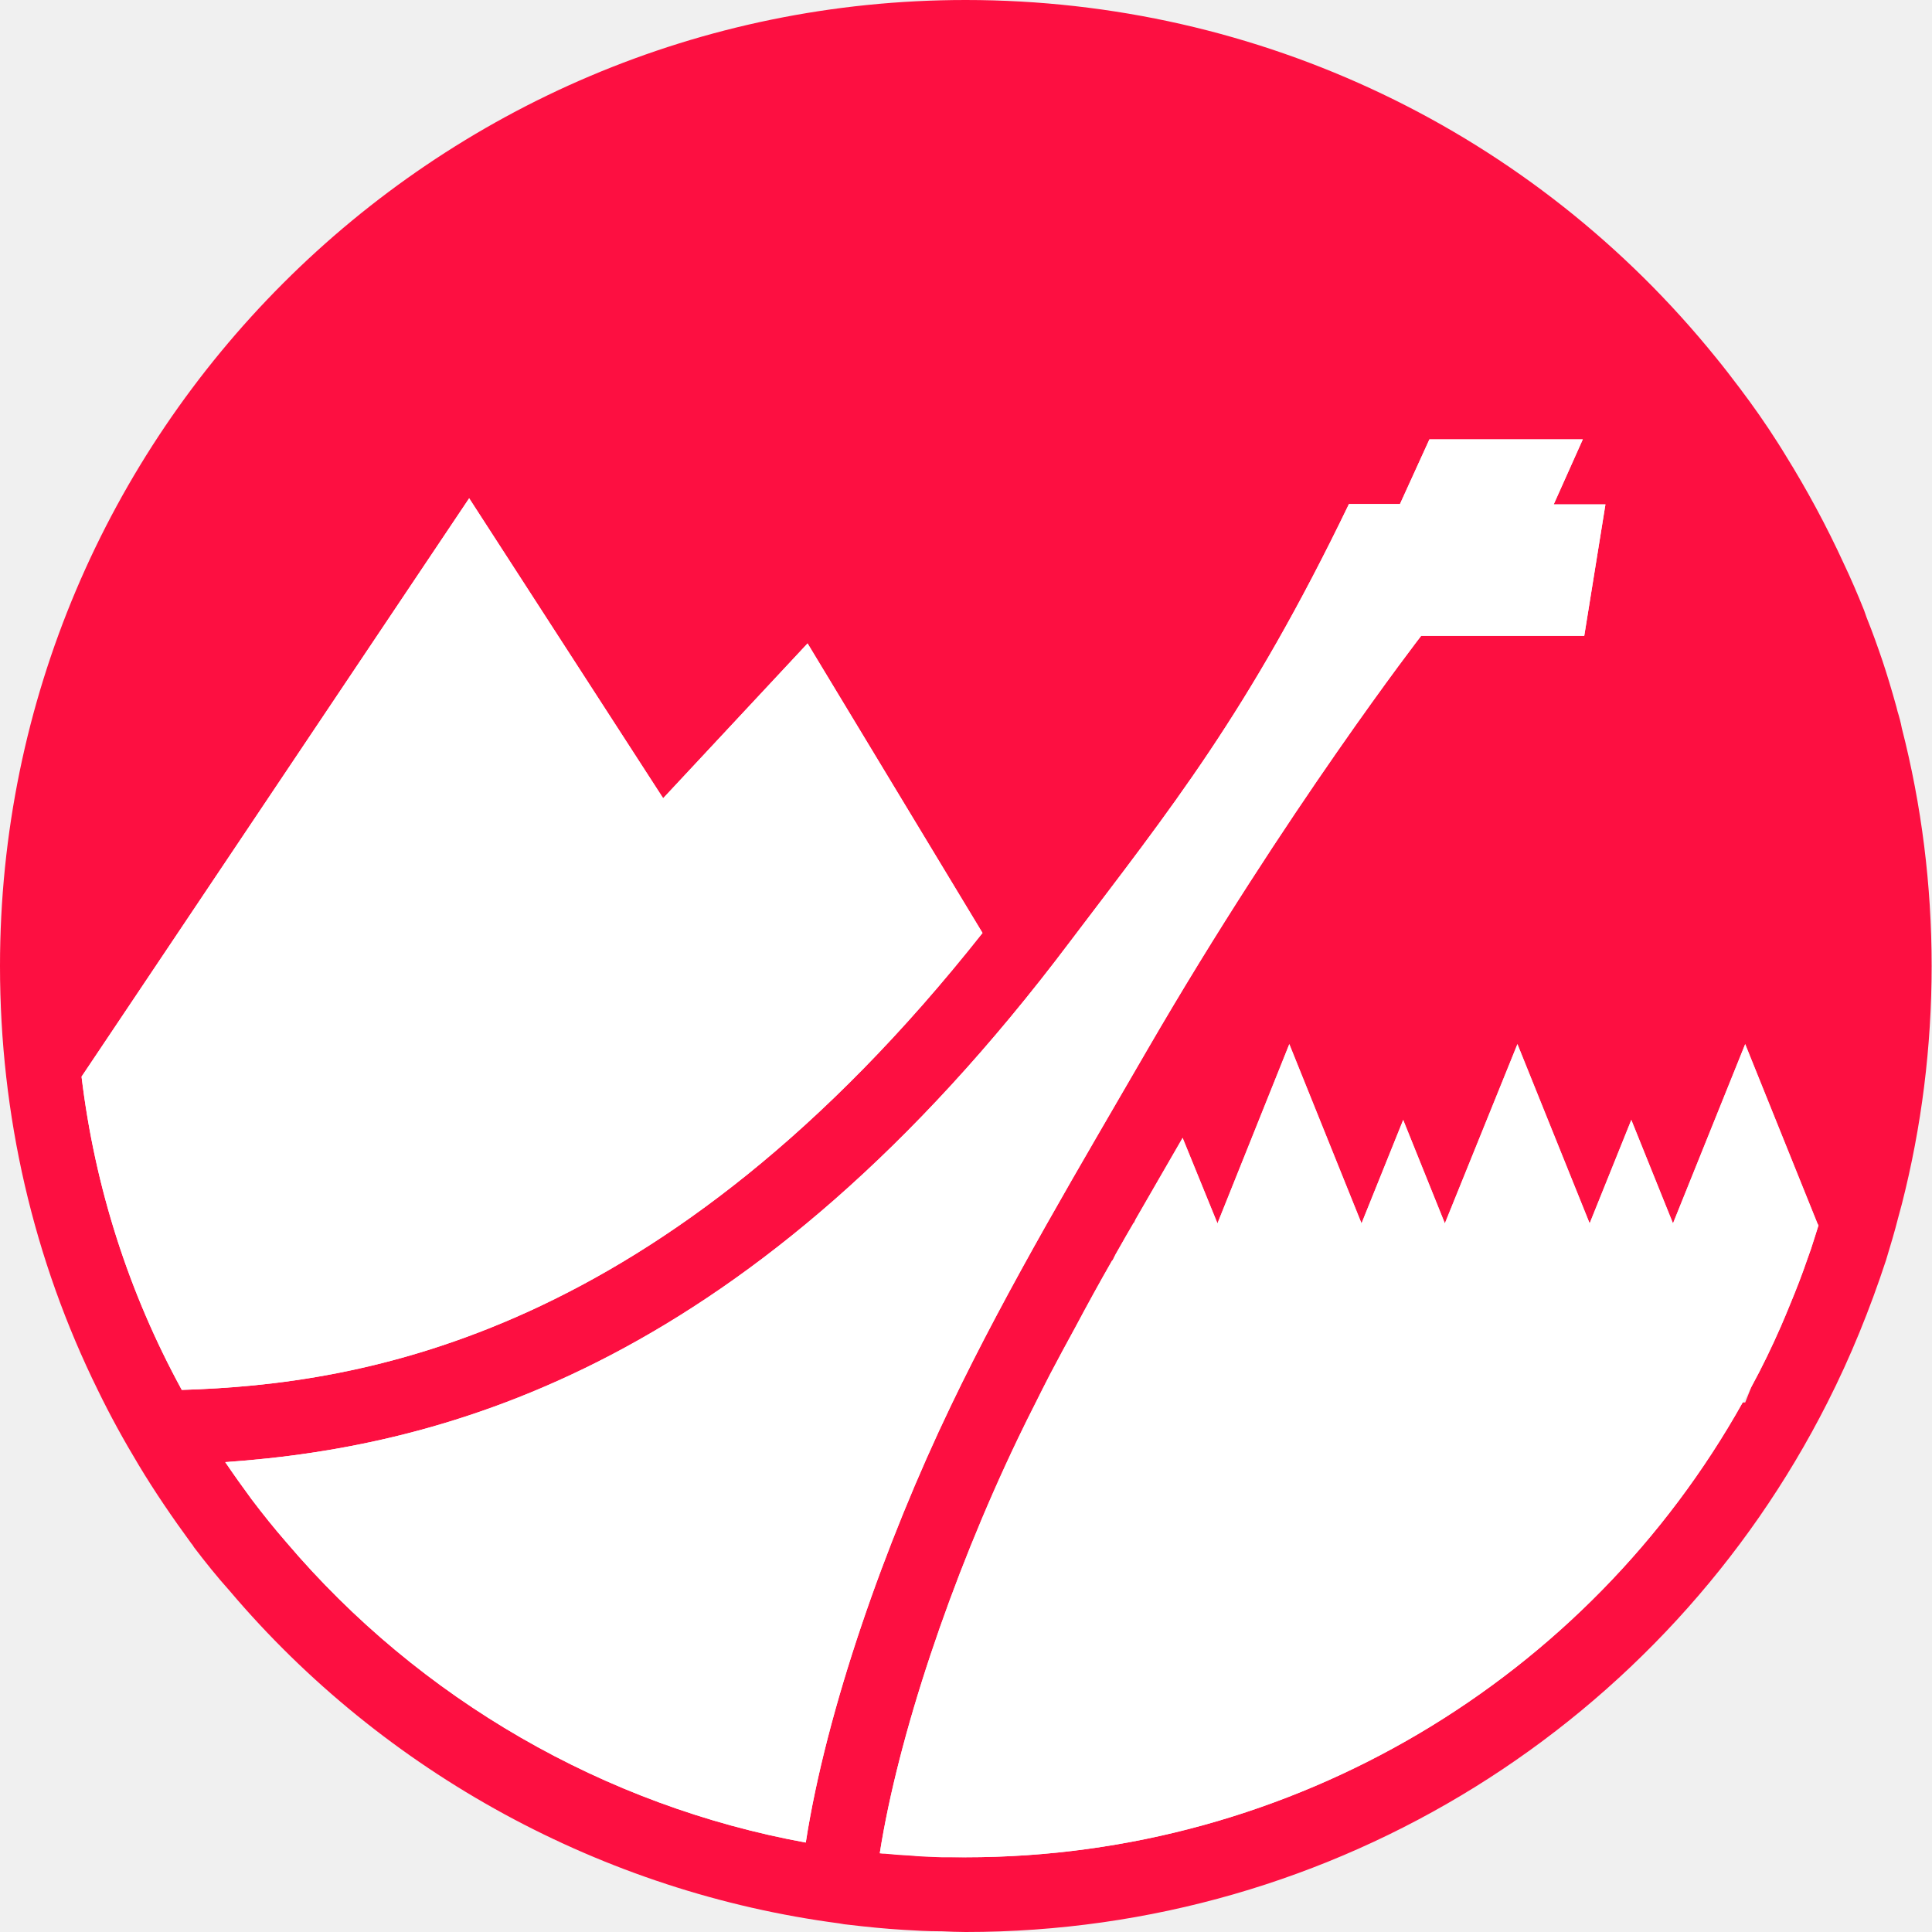
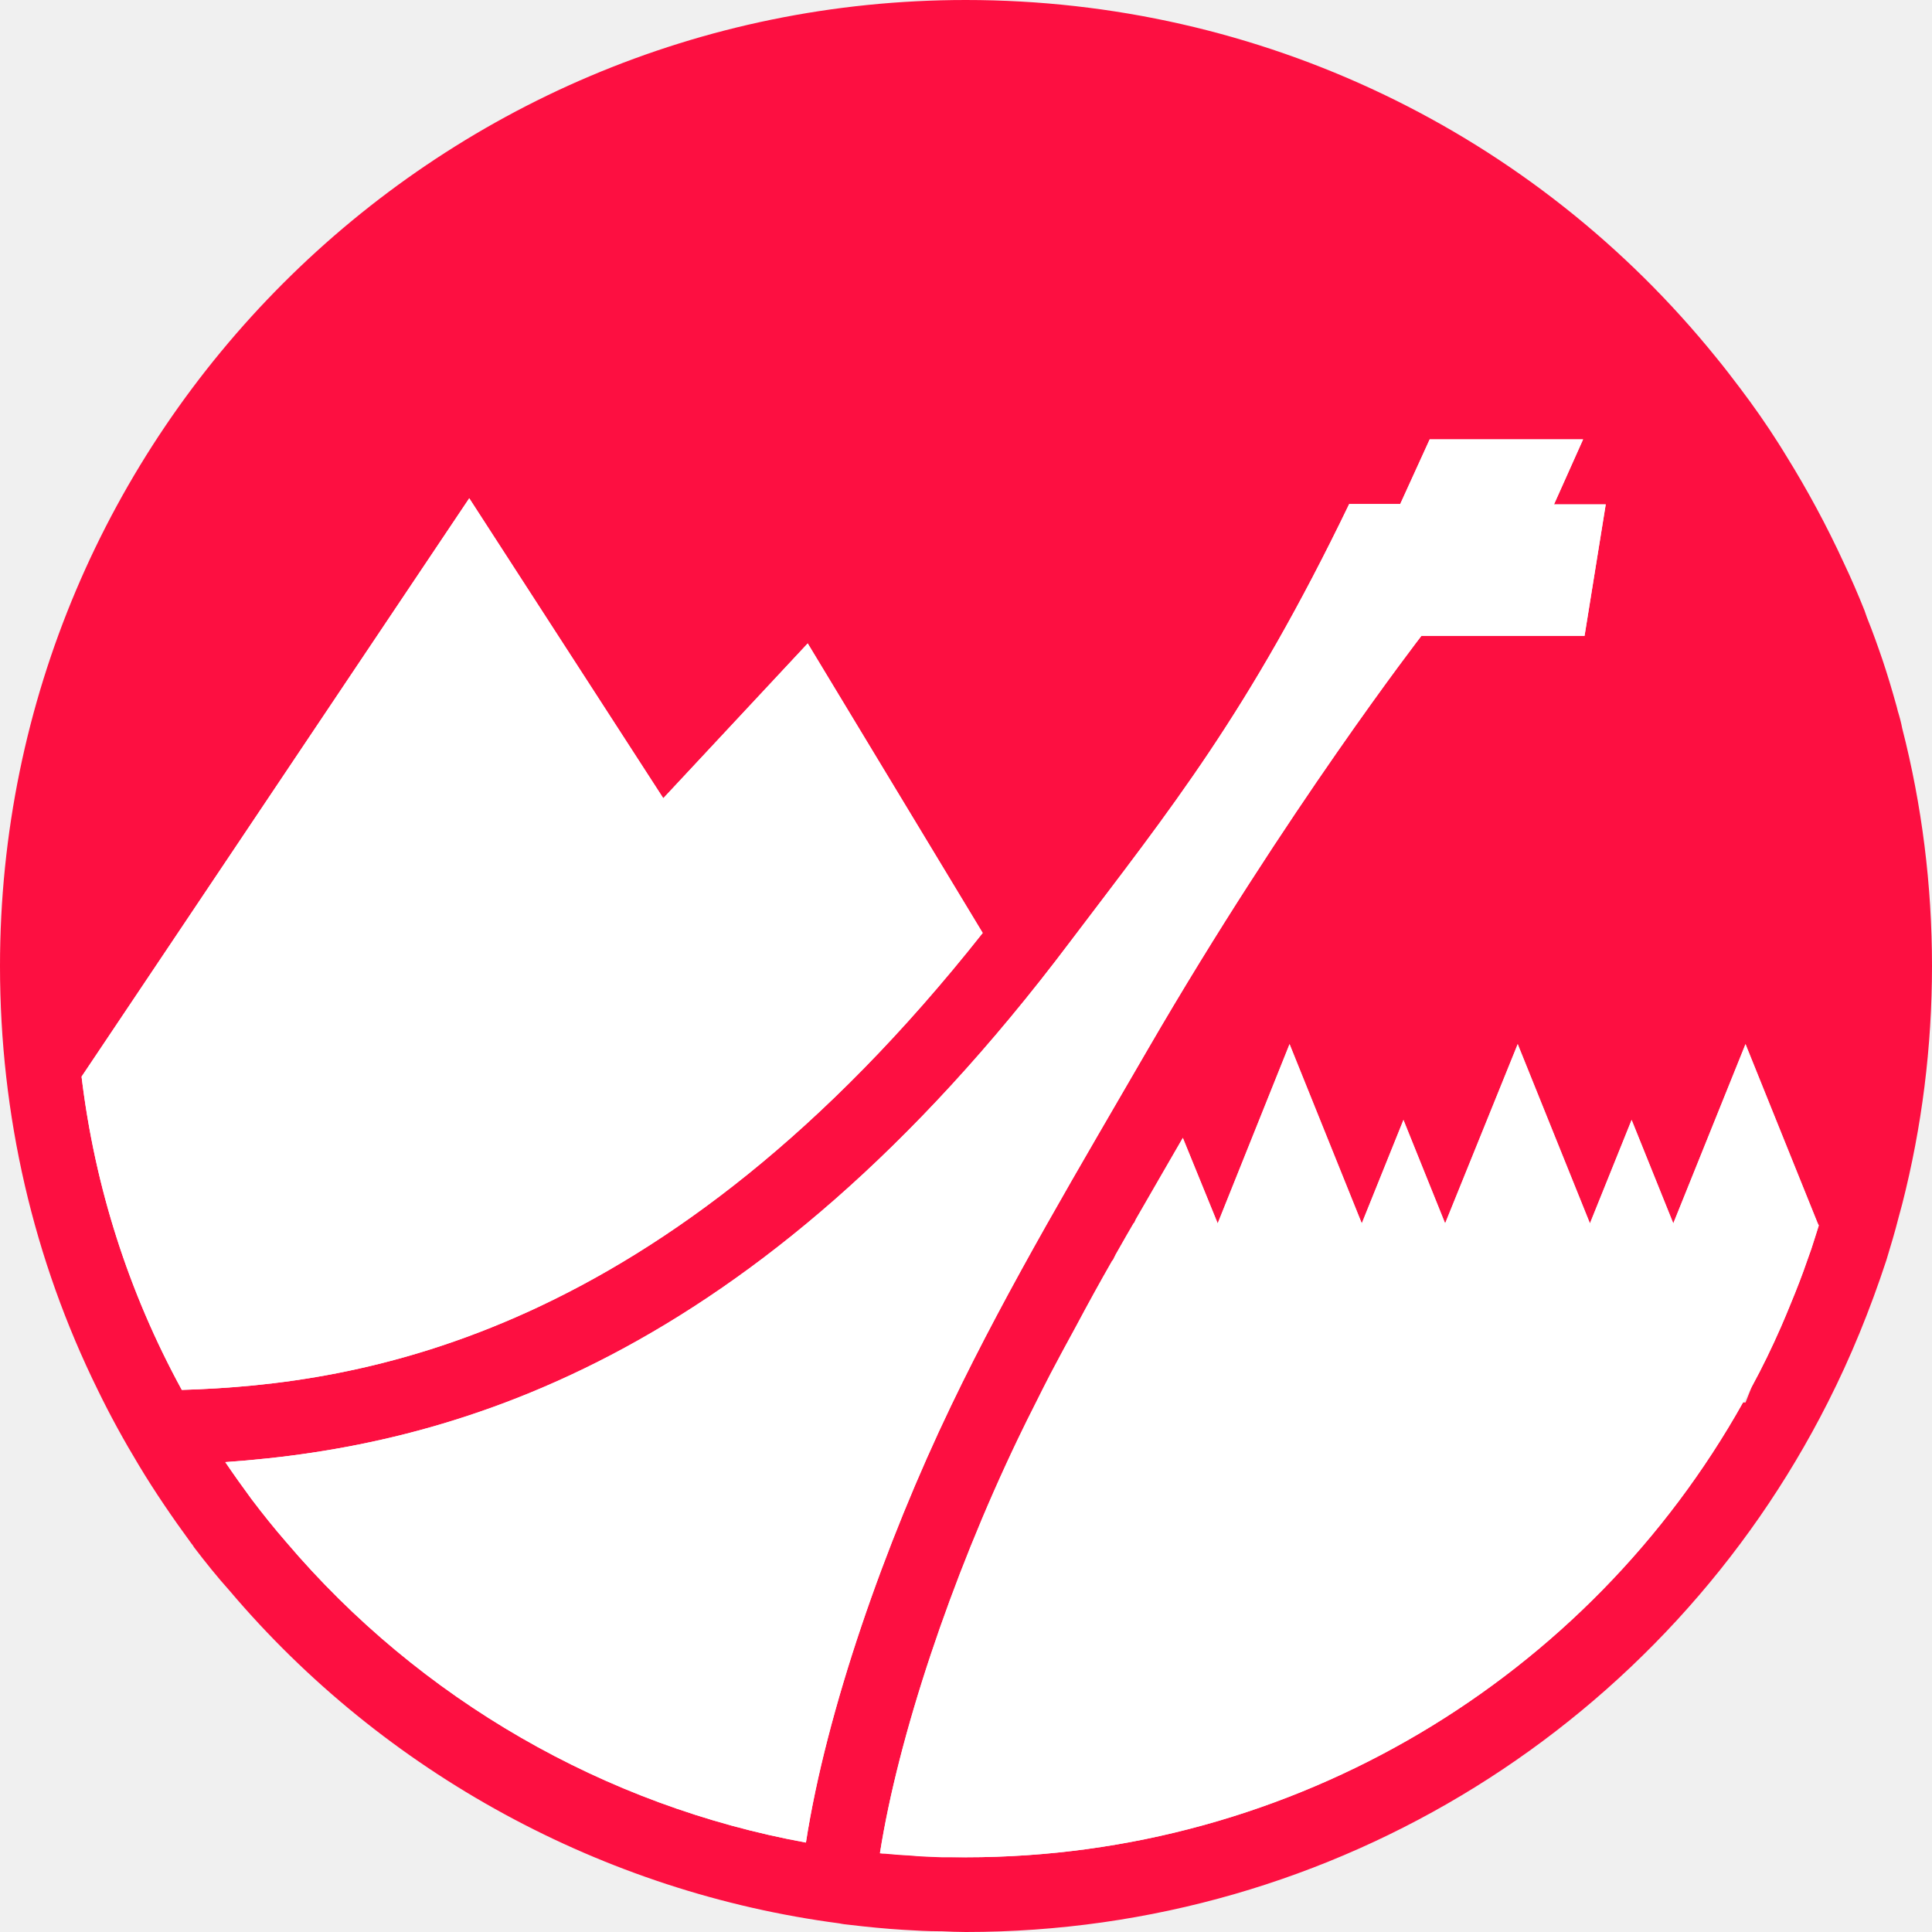
- <svg xmlns="http://www.w3.org/2000/svg" id="Ebene_2" data-name="Ebene 2" viewBox="0 0 53.77 53.78">
+ <svg xmlns="http://www.w3.org/2000/svg" width="181" height="181" viewBox="0 0 181 181" fill="none">
+   <g clip-path="url(#clip0_33_2)">
+     <path d="M178.206 68.22C178.105 67.681 177.97 67.177 177.802 66.638L177.701 66.234C177.264 64.653 176.826 63.205 176.388 61.893C175.951 60.614 175.479 59.268 174.907 57.854L174.672 57.181C174.066 55.666 173.426 54.186 172.786 52.839C171.137 49.238 169.286 45.839 167.367 42.743C167.131 42.339 166.862 41.935 166.593 41.497C165.482 39.747 164.304 38.065 163.058 36.415C162.318 35.439 161.577 34.463 160.803 33.521C143.703 12.352 118.052 0 90.483 0C40.596 0 0 40.589 0 90.5C0 104.501 3.131 117.997 9.19 130.281C10.334 132.637 11.613 134.959 12.993 137.248C14.508 139.772 16.191 142.229 17.942 144.618C18.043 144.719 18.11 144.854 18.177 144.955C19.255 146.368 20.332 147.715 21.51 149.027C36.018 166.158 56.586 177.298 78.634 180.192C78.937 180.26 79.24 180.293 79.577 180.327C81.26 180.529 82.977 180.697 84.66 180.798C85.77 180.865 86.915 180.933 88.093 180.933H88.228C89.002 180.966 89.743 181 90.483 181C125.189 181 156.09 161.345 171.238 131.392C173.392 127.151 175.21 122.675 176.725 118.064C177.129 116.718 177.533 115.405 177.869 114.059L178.206 112.814C180.057 105.578 181 98.073 181 90.5C181 82.927 180.057 75.422 178.206 68.22ZM17.033 130.214C12.051 121.093 8.887 111.198 7.641 100.866L43.962 46.68L62.14 74.783L75.672 60.277L92.065 87.404C62.106 125.3 33.83 129.709 17.033 130.214ZM75.504 172.62C56.687 169.187 39.351 159.225 26.828 144.484C25.684 143.171 24.607 141.825 23.563 140.445C22.722 139.301 21.88 138.123 21.106 136.978C41.875 135.531 70.421 127.858 100.245 88.245C109.67 75.793 116.941 66.84 126.4 47.219H131.18L133.941 41.161H148.314L145.588 47.252H150.435L148.449 59.571H133.166C133.166 59.571 120.577 75.826 107.55 98.275C101.322 109.044 94.523 120.386 89.103 131.694C82.909 144.585 77.422 160.234 75.504 172.62ZM169.69 117.021C169.555 117.357 169.454 117.727 169.319 118.064C168.848 119.444 168.309 120.824 167.737 122.204C167.468 122.877 167.165 123.583 166.862 124.29C166.02 126.209 165.112 128.093 164.102 129.944L163.529 131.392H163.294C148.819 157.239 121.25 174 90.483 174C89.776 174 89.069 173.966 88.362 173.966H88.228C87.218 173.932 86.208 173.899 85.165 173.798C84.39 173.764 83.65 173.697 82.909 173.629C82.741 173.629 82.606 173.629 82.438 173.596C84.155 162.691 89.069 147.917 95.398 134.723C95.936 133.613 96.475 132.502 97.047 131.392C97.485 130.517 97.922 129.642 98.394 128.733C99.168 127.252 99.976 125.771 100.784 124.29C101.895 122.204 103.039 120.117 104.217 118.064H104.251C104.419 117.694 104.621 117.324 104.823 116.987C105.294 116.146 105.766 115.338 106.237 114.53V114.597L106.405 114.227C107.886 111.636 109.367 109.112 110.815 106.587L114.08 114.597L120.813 97.803L127.579 114.597L131.483 104.905L135.388 114.597L142.188 97.803L148.954 114.597L152.859 104.905L156.763 114.597L163.529 97.803L170.296 114.597L170.396 114.799C170.161 115.573 169.925 116.28 169.69 117.021Z" fill="#FD0F41" />
+     <path d="M92.065 87.404C62.106 125.3 33.83 129.709 17.033 130.214C12.051 121.093 8.887 111.198 7.641 100.866L43.962 46.68L62.14 74.783L75.672 60.277L92.065 87.404Z" fill="white" />
+     <path d="M150.435 47.252L148.449 59.571H133.166C133.166 59.571 120.577 75.826 107.55 98.275C101.322 109.044 94.523 120.386 89.103 131.695C82.909 144.585 77.422 160.234 75.504 172.62C56.687 169.187 39.351 159.225 26.828 144.484C25.684 143.171 24.607 141.825 23.563 140.445C22.722 139.301 21.88 138.123 21.106 136.978C41.875 135.531 70.421 127.858 100.245 88.245C109.67 75.793 116.941 66.84 126.4 47.219H131.18L133.941 41.161H148.314L145.588 47.252H150.435Z" fill="white" />
+     <path d="M170.397 114.799C170.161 115.573 169.925 116.28 169.69 117.021C169.555 117.357 169.454 117.727 169.319 118.064C168.848 119.444 168.309 120.824 167.737 122.204C167.468 122.877 167.165 123.583 166.862 124.29C166.02 126.209 165.112 128.093 164.102 129.944C163.9 130.348 163.664 130.752 163.428 131.156C163.395 131.223 163.361 131.324 163.294 131.392C148.819 157.239 121.25 174 90.483 174C89.776 174 89.069 174 88.362 174H88.228C87.218 173.966 86.208 173.932 85.165 173.831C84.39 173.798 83.65 173.73 82.909 173.663C82.741 173.663 82.606 173.663 82.438 173.629C84.155 162.725 89.069 147.95 95.398 134.757C95.936 133.647 96.475 132.536 97.047 131.425C97.485 130.55 97.922 129.675 98.394 128.766C99.168 127.286 99.976 125.805 100.784 124.324C101.895 122.237 103.039 120.151 104.217 118.098H104.251C104.419 117.727 104.621 117.357 104.823 117.021C105.294 116.179 105.766 115.372 106.237 114.564V114.631L106.405 114.261C107.886 111.669 109.367 109.145 110.815 106.621L114.08 114.631L120.813 97.837L127.579 114.631L131.483 104.938L135.388 114.631L142.188 97.837L148.954 114.631L152.859 104.938L156.763 114.631L163.529 97.837L170.296 114.631L170.397 114.833V114.799Z" fill="white" />
+   </g>
  <defs>
-     <style>
-       .cls-1 {
-         fill: #fd0f41;
-       }
- 
-       .cls-2 {
-         fill: #fff;
-       }
-     </style>
+     <clipPath id="clip0_33_2">
+       <rect width="181" height="181" fill="white" />
+     </clipPath>
  </defs>
-   <g id="Ebene_1-2" data-name="Ebene 1">
-     <g>
-       <path class="cls-1" d="M52.94,20.27c-.03-.16-.07-.31-.12-.47l-.03-.12c-.13-.47-.26-.9-.39-1.29-.13-.38-.27-.78-.44-1.2l-.07-.2c-.18-.45-.37-.89-.56-1.29-.49-1.07-1.04-2.08-1.61-3-.07-.12-.15-.24-.23-.37-.33-.52-.68-1.02-1.05-1.51-.22-.29-.44-.58-.67-.86C42.69,3.67,35.07,0,26.88,0,12.06,0,0,12.06,0,26.89c0,4.16,.93,8.17,2.73,11.82,.34,.7,.72,1.39,1.13,2.07,.45,.75,.95,1.48,1.47,2.19,.03,.03,.05,.07,.07,.1,.32,.42,.64,.82,.99,1.21,4.31,5.09,10.42,8.4,16.97,9.26,.09,.02,.18,.03,.28,.04,.5,.06,1.01,.11,1.51,.14,.33,.02,.67,.04,1.02,.04h.04c.23,.01,.45,.02,.67,.02,10.31,0,19.49-5.84,23.99-14.74,.64-1.26,1.18-2.59,1.63-3.96,.12-.4,.24-.79,.34-1.19l.1-.37c.55-2.15,.83-4.38,.83-6.63s-.28-4.48-.83-6.62ZM5.06,38.69c-1.48-2.71-2.42-5.65-2.79-8.72L13.06,13.87l5.4,8.35,4.02-4.31,4.87,8.06c-8.9,11.26-17.3,12.57-22.29,12.72Zm17.37,12.6c-5.59-1.02-10.74-3.98-14.46-8.36-.34-.39-.66-.79-.97-1.2-.25-.34-.5-.69-.73-1.03,6.17-.43,14.65-2.71,23.51-14.48,2.8-3.7,4.96-6.36,7.77-12.19h1.42s.82-1.8,.82-1.8h4.27l-.81,1.81h1.44l-.59,3.66h-4.54s-3.74,4.83-7.61,11.5c-1.85,3.2-3.87,6.57-5.48,9.93-1.84,3.83-3.47,8.48-4.04,12.16Zm27.98-16.52c-.04,.1-.07,.21-.11,.31-.14,.41-.3,.82-.47,1.23-.08,.2-.17,.41-.26,.62-.25,.57-.52,1.13-.82,1.68l-.17,.43h-.07c-4.3,7.68-12.49,12.66-21.63,12.66-.21,0-.42-.01-.63-.01h-.04c-.3-.01-.6-.02-.91-.05-.23-.01-.45-.03-.67-.05-.05,0-.09,0-.14-.01,.51-3.24,1.97-7.63,3.85-11.55,.16-.33,.32-.66,.49-.99,.13-.26,.26-.52,.4-.79,.23-.44,.47-.88,.71-1.32,.33-.62,.67-1.24,1.02-1.85h.01c.05-.11,.11-.22,.17-.32,.14-.25,.28-.49,.42-.73v.02l.05-.11c.44-.77,.88-1.52,1.31-2.27l.97,2.38,2-4.99,2.01,4.99,1.16-2.88,1.16,2.88,2.02-4.99,2.01,4.99,1.16-2.88,1.16,2.88,2.01-4.99,2.01,4.99,.03,.06c-.07,.23-.14,.44-.21,.66Z" />
-       <path class="cls-2" d="M27.35,25.97c-8.9,11.26-17.3,12.57-22.29,12.72-1.48-2.71-2.42-5.65-2.79-8.72L13.06,13.87l5.4,8.35,4.02-4.31,4.87,8.06Z" />
-       <path class="cls-2" d="M44.69,14.04l-.59,3.66h-4.54s-3.74,4.83-7.61,11.5c-1.85,3.2-3.87,6.57-5.48,9.93-1.84,3.83-3.47,8.48-4.04,12.16-5.59-1.02-10.74-3.98-14.46-8.36-.34-.39-.66-.79-.97-1.2-.25-.34-.5-.69-.73-1.03,6.17-.43,14.65-2.71,23.51-14.48,2.8-3.7,4.96-6.36,7.77-12.19h1.42s.82-1.8,.82-1.8h4.27l-.81,1.81h1.44Z" />
-       <path class="cls-2" d="M50.62,34.11c-.07,.23-.14,.44-.21,.66-.04,.1-.07,.21-.11,.31-.14,.41-.3,.82-.47,1.23-.08,.2-.17,.41-.26,.62-.25,.57-.52,1.13-.82,1.68-.06,.12-.13,.24-.2,.36-.01,.02-.02,.05-.04,.07-4.3,7.68-12.49,12.66-21.63,12.66-.21,0-.42,0-.63,0h-.04c-.3-.01-.6-.02-.91-.05-.23-.01-.45-.03-.67-.05-.05,0-.09,0-.14-.01,.51-3.24,1.97-7.63,3.85-11.55,.16-.33,.32-.66,.49-.99,.13-.26,.26-.52,.4-.79,.23-.44,.47-.88,.71-1.32,.33-.62,.67-1.24,1.02-1.85h.01c.05-.11,.11-.22,.17-.32,.14-.25,.28-.49,.42-.73v.02l.05-.11c.44-.77,.88-1.52,1.31-2.27l.97,2.38,2-4.99,2.01,4.99,1.16-2.88,1.16,2.88,2.02-4.99,2.01,4.99,1.16-2.88,1.16,2.88,2.01-4.99,2.01,4.99,.03,.06Z" />
-     </g>
-   </g>
</svg>
